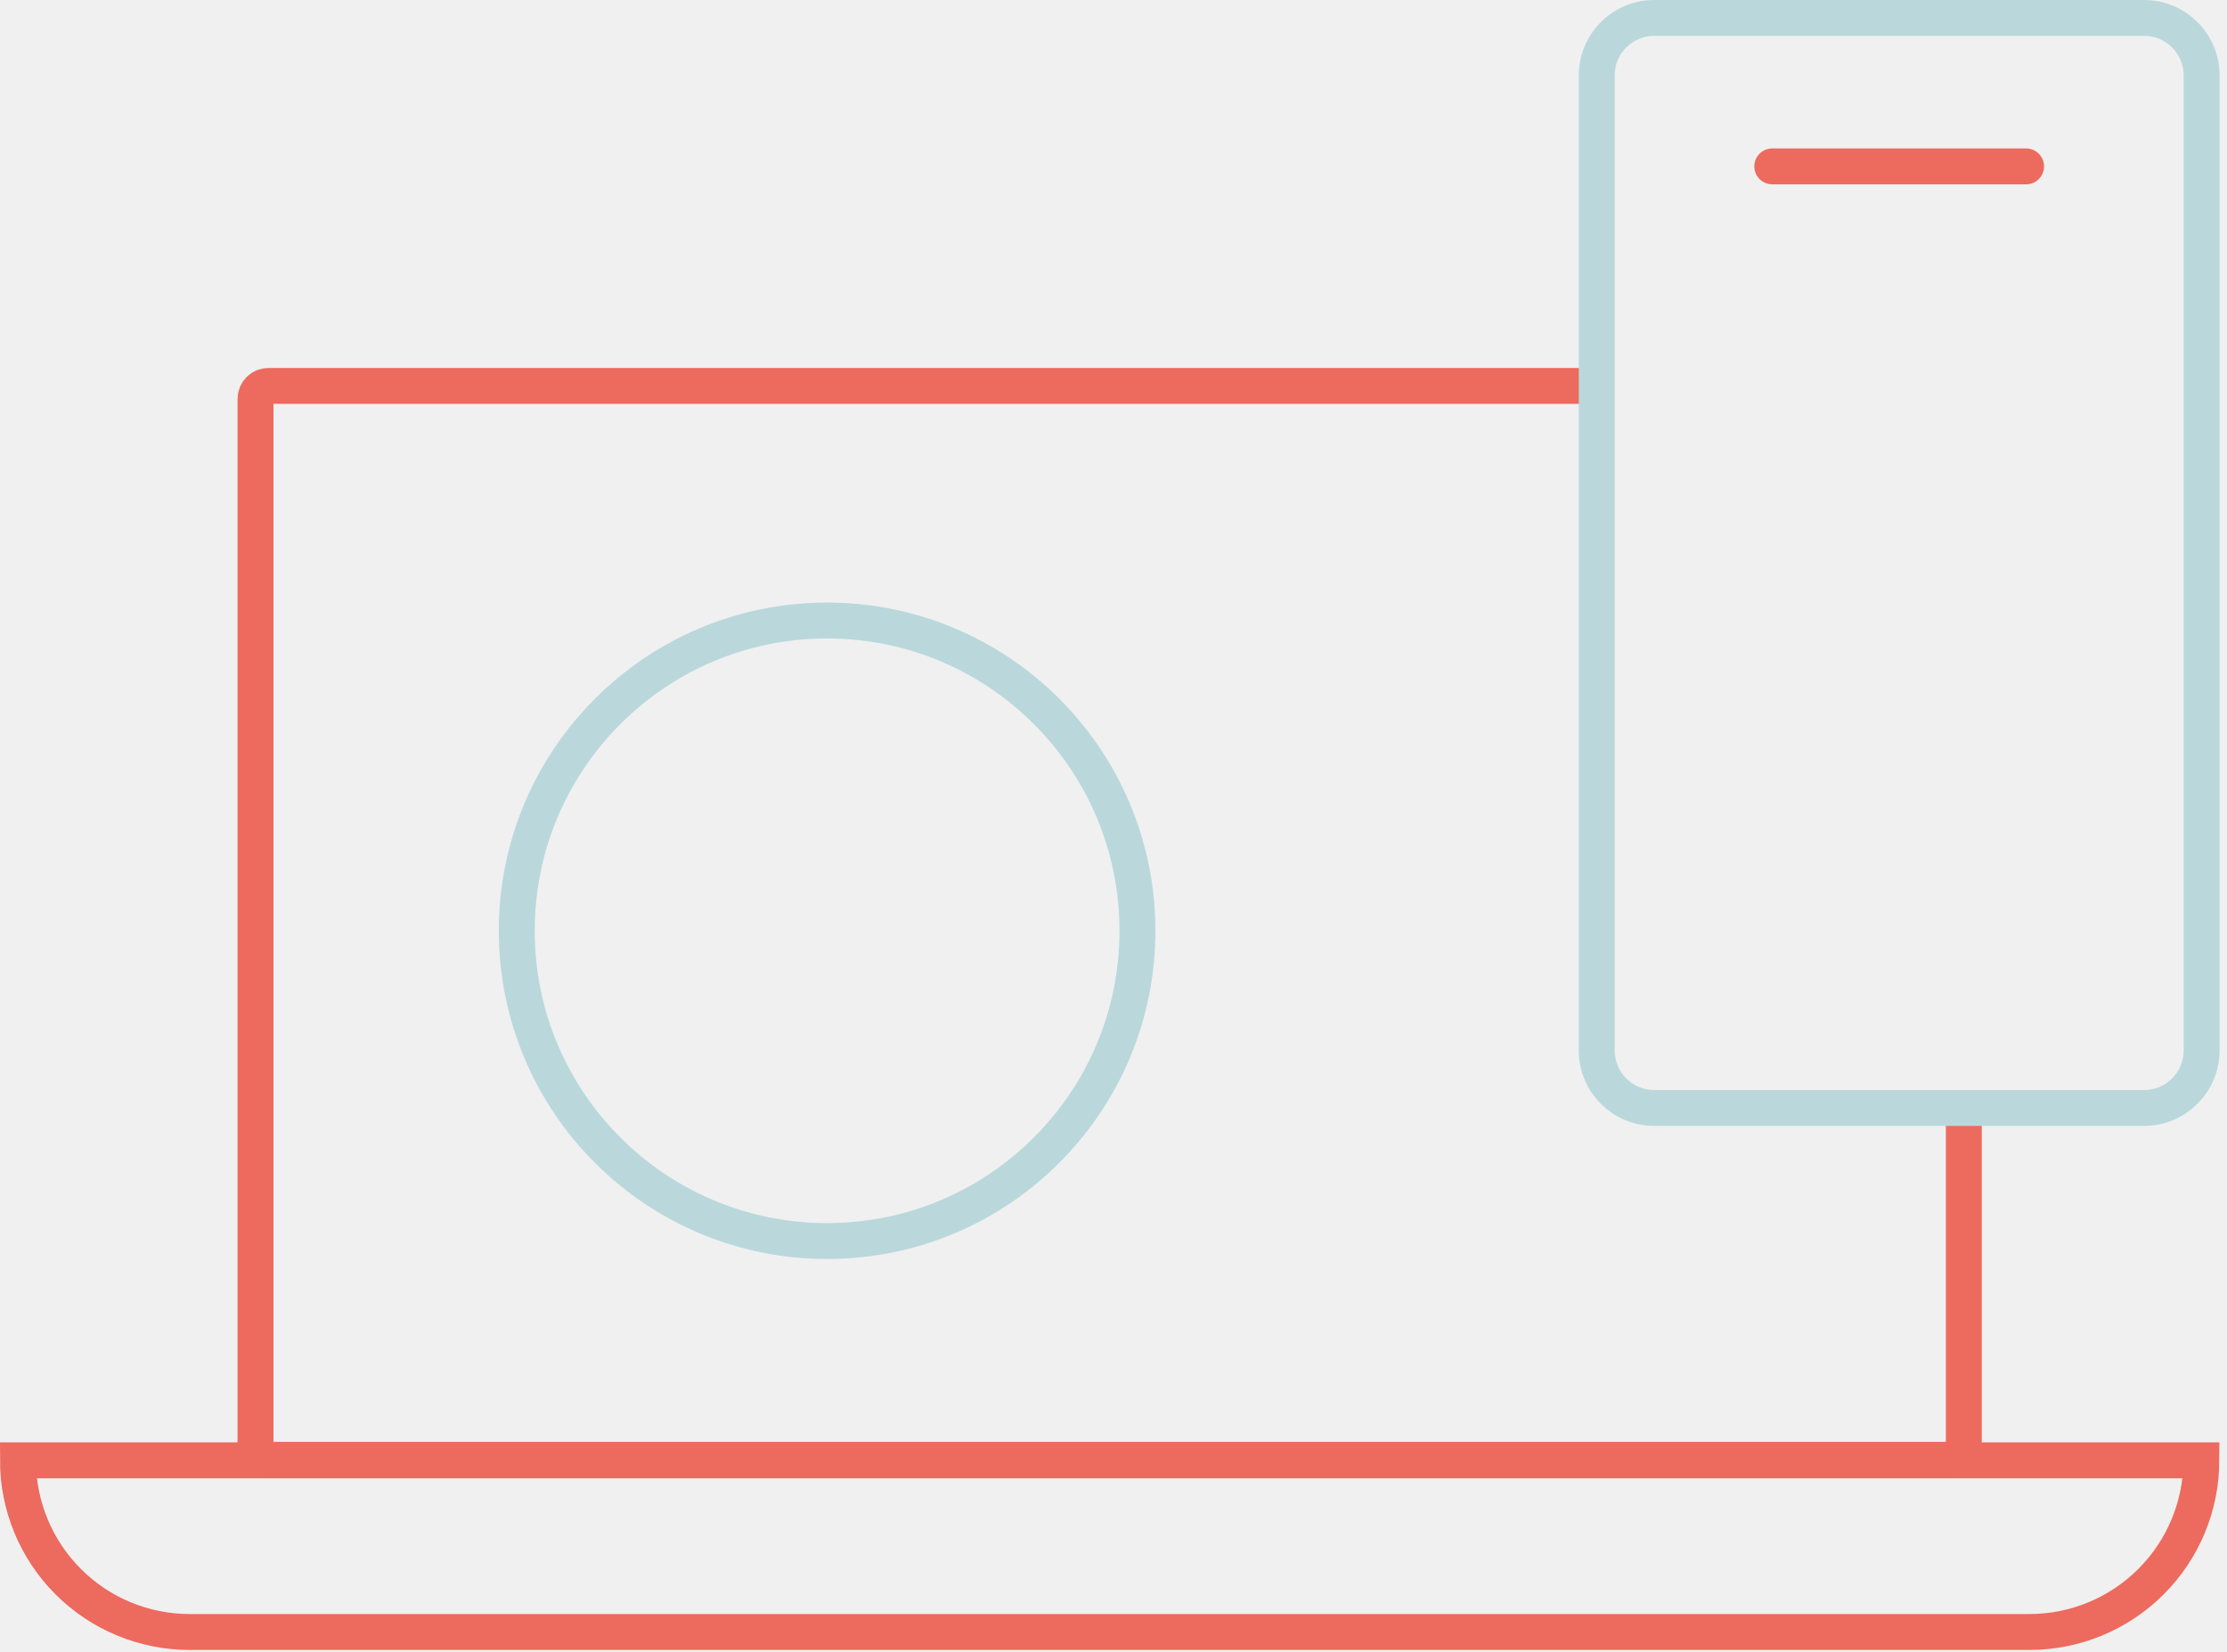
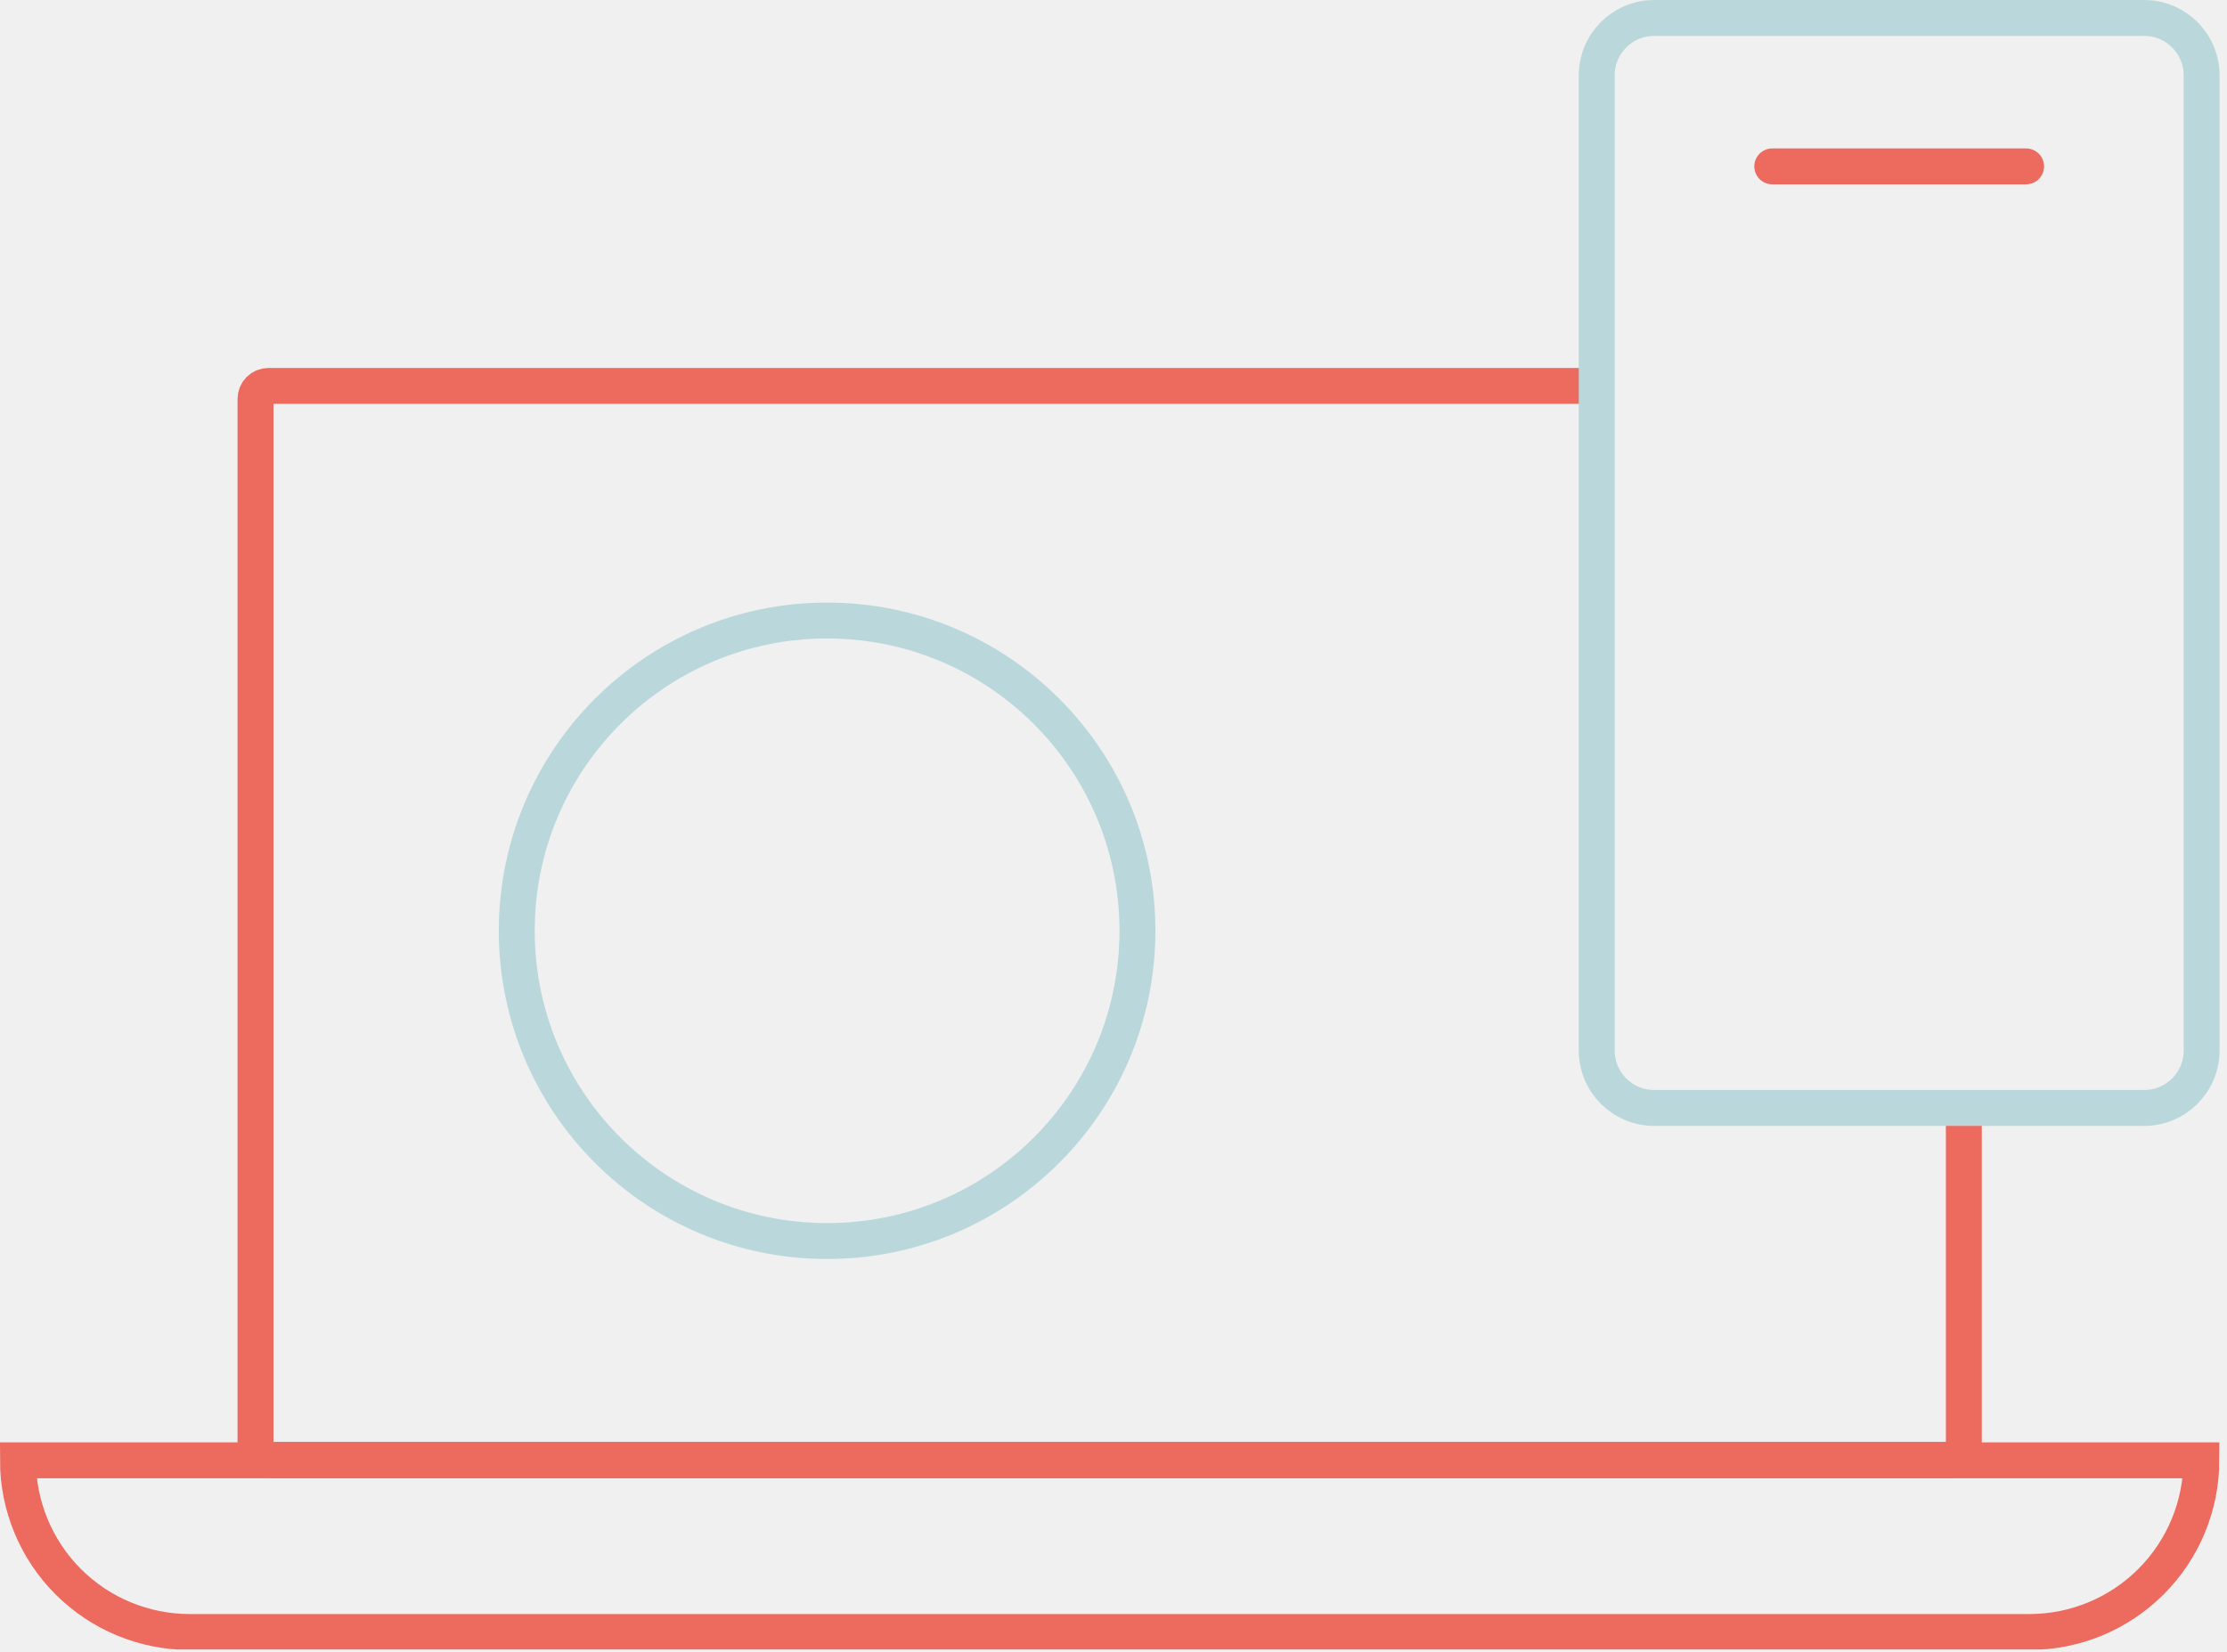
<svg xmlns="http://www.w3.org/2000/svg" width="93" height="69" viewBox="0 0 93 69" fill="none">
-   <path d="M91.93 61H0.75C0.75 62.902 1.505 64.725 2.85 66.07C4.195 67.415 6.018 68.17 7.92 68.17H84.75C86.653 68.17 88.477 67.415 89.823 66.071C91.17 64.726 91.927 62.903 91.93 61Z" stroke="#ED6A5E" stroke-width="1.5" stroke-miterlimit="10" />
-   <path d="M66.68 16.12H11.21C11.067 16.12 10.929 16.177 10.828 16.278C10.727 16.38 10.67 16.517 10.67 16.66V60.43C10.67 60.574 10.726 60.713 10.828 60.816C10.928 60.918 11.066 60.977 11.21 60.98H81.47C81.614 60.977 81.751 60.918 81.852 60.816C81.953 60.713 82.01 60.574 82.01 60.43V46.28" stroke="#ED6A5E" stroke-width="1.5" stroke-miterlimit="10" />
-   <path d="M89.54 0.75H69.08C67.754 0.75 66.68 1.825 66.68 3.15V43.88C66.68 45.206 67.754 46.28 69.08 46.28H89.54C90.865 46.28 91.94 45.206 91.94 43.88V3.15C91.94 1.825 90.865 0.75 89.54 0.75Z" stroke="#BAD8DB" stroke-width="1.5" stroke-miterlimit="10" />
-   <path d="M84.61 6.95H74.01" stroke="#ED6A5E" stroke-width="1.5" stroke-miterlimit="10" stroke-linecap="round" />
-   <path d="M34.54 51.84C41.698 51.84 47.5 46.038 47.5 38.88C47.5 31.722 41.698 25.92 34.54 25.92C27.383 25.92 21.58 31.722 21.58 38.88C21.58 46.038 27.383 51.84 34.54 51.84Z" stroke="#BAD8DB" stroke-width="1.5" stroke-miterlimit="10" />
+   <g clip-path="url(#clip0)">
+     <path d="M91.93 61H0.75C0.75 62.902 1.505 64.725 2.85 66.07C4.195 67.415 6.018 68.17 7.92 68.17H84.75C86.653 68.17 88.477 67.415 89.823 66.071C91.17 64.726 91.927 62.903 91.93 61V61Z" stroke="#ED6A5E" stroke-width="1.5" stroke-miterlimit="10" />
+     <path d="M66.68 16.12H11.21C11.067 16.12 10.929 16.177 10.828 16.278C10.727 16.379 10.67 16.517 10.67 16.66V60.43C10.67 60.574 10.726 60.712 10.828 60.815C10.928 60.918 11.066 60.977 11.21 60.98H81.47C81.614 60.977 81.751 60.918 81.852 60.815C81.953 60.712 82.01 60.574 82.01 60.43V46.28" stroke="#ED6A5E" stroke-width="1.5" stroke-miterlimit="10" />
+     <path d="M89.54 0.75H69.08C67.754 0.75 66.68 1.825 66.68 3.15V43.88C66.68 45.206 67.754 46.28 69.08 46.28H89.54C90.865 46.28 91.94 45.206 91.94 43.88V3.15C91.94 1.825 90.865 0.75 89.54 0.75Z" stroke="#BAD8DB" stroke-width="1.5" stroke-miterlimit="10" />
+     <path d="M84.61 6.95H74.01" stroke="#ED6A5E" stroke-width="1.5" stroke-miterlimit="10" stroke-linecap="round" />
+     <path d="M34.54 51.84C41.698 51.84 47.5 46.038 47.5 38.88C47.5 31.722 41.698 25.92 34.54 25.92C27.383 25.92 21.58 31.722 21.58 38.88C21.58 46.038 27.383 51.84 34.54 51.84Z" stroke="#BAD8DB" stroke-width="1.5" stroke-miterlimit="10" />
+   </g>
+   <defs>
+     <clipPath id="clip0">
+       <rect width="92.69" height="68.9" fill="white" />
+     </clipPath>
+   </defs>
</svg>
